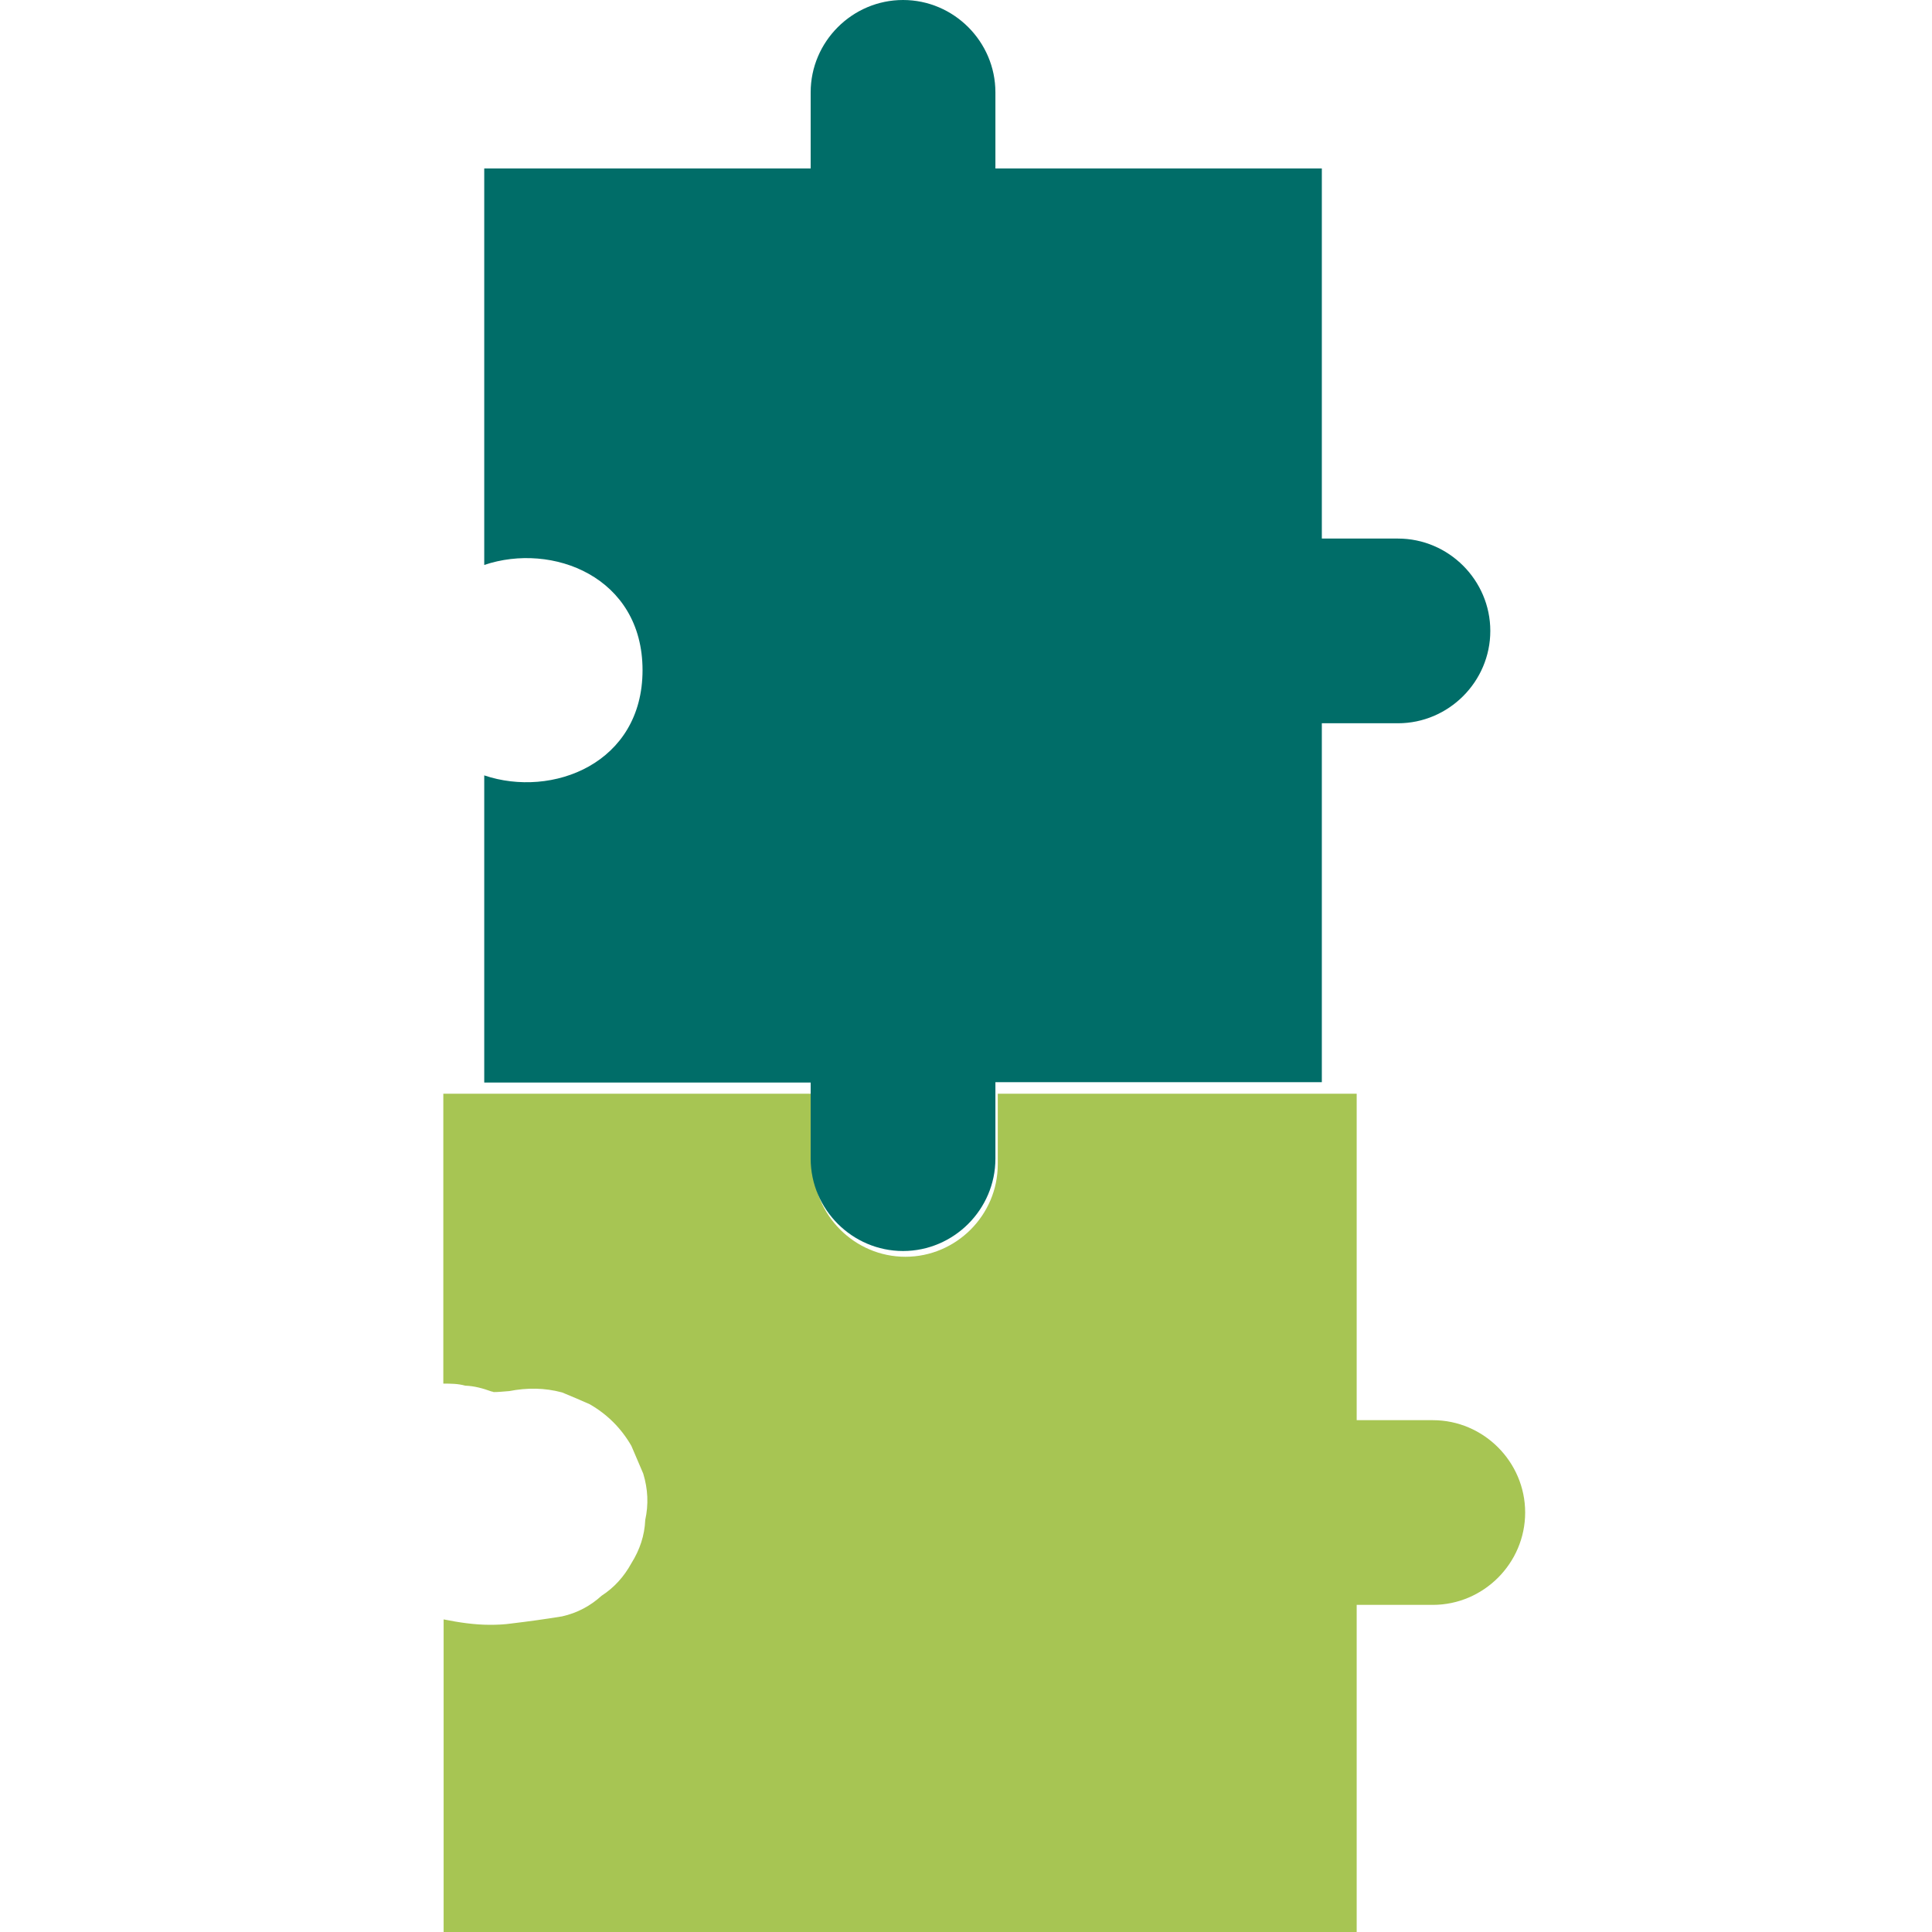
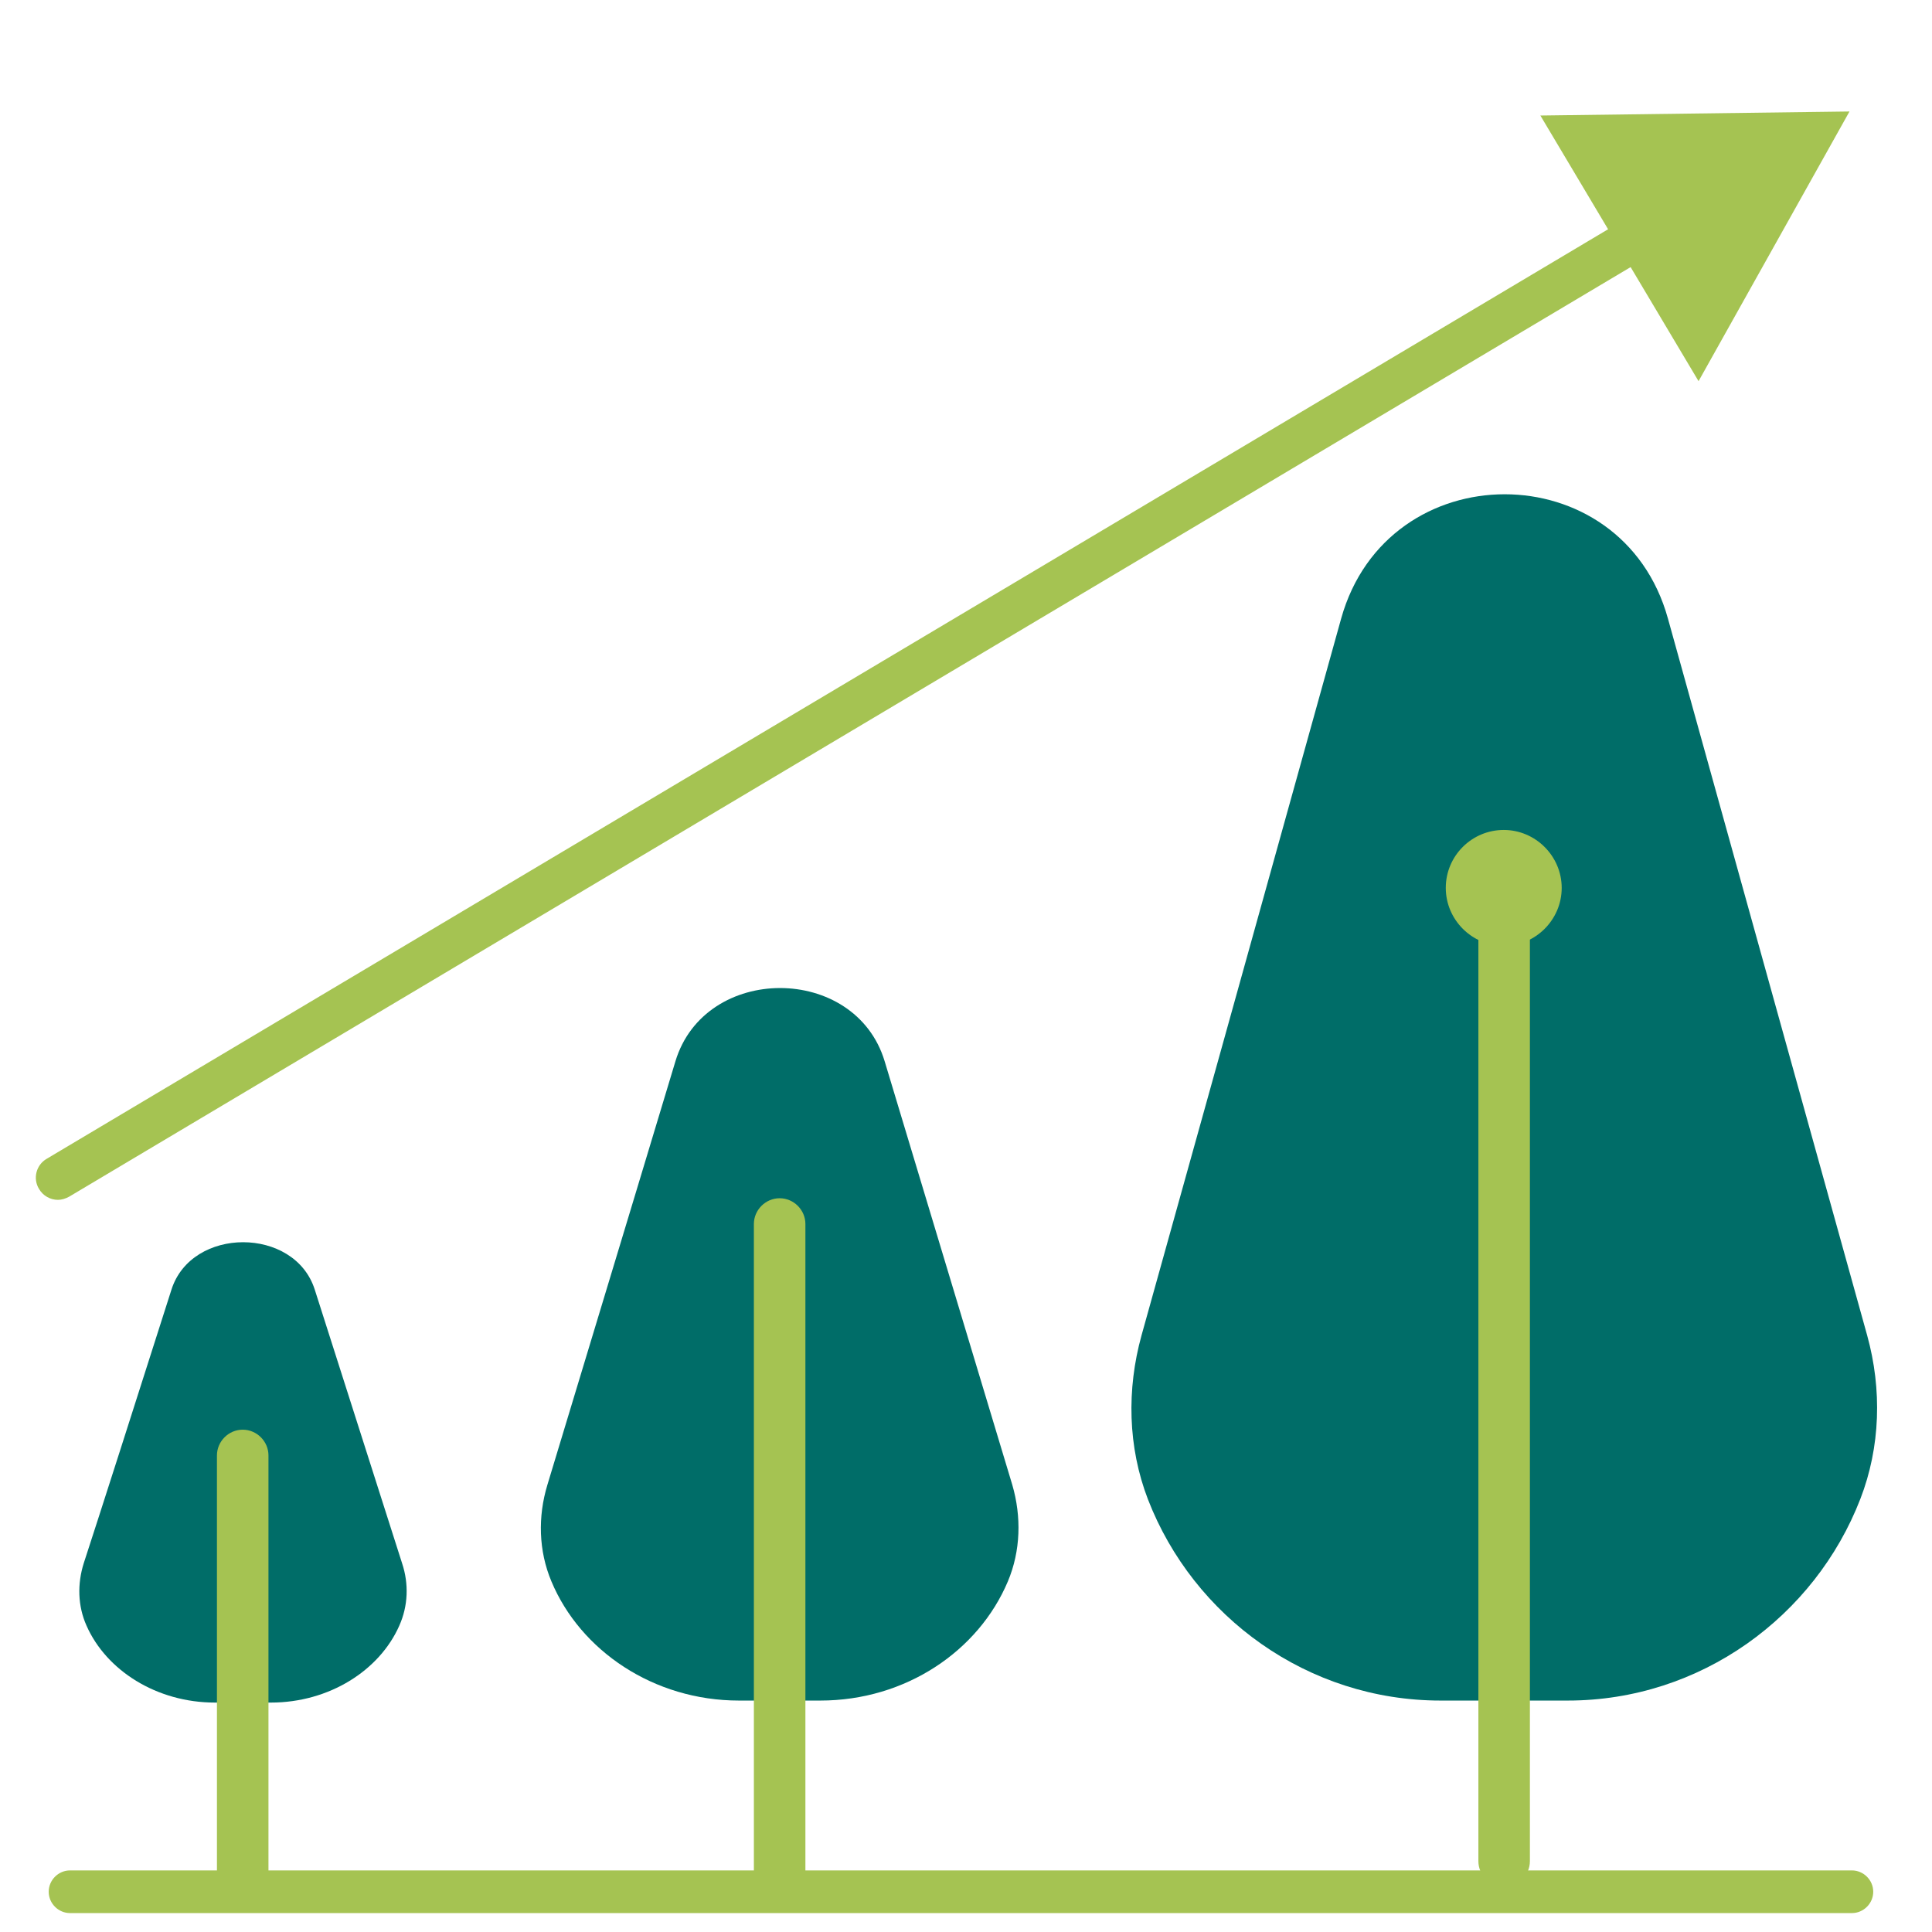
- <svg xmlns="http://www.w3.org/2000/svg" width="50" height="50" viewBox="0 0 50 50" fill="none">
-   <path d="M35.111 41.534L37.081 41.534C38.394 41.534 39.471 40.457 39.471 39.144C39.471 37.831 38.394 36.754 37.081 36.754L35.111 36.754L35.111 28.305L25.822 28.305L25.822 30.135C25.822 31.448 24.745 32.525 23.432 32.525C22.119 32.525 21.042 31.448 21.042 30.135L21.042 28.305L11.473 28.305L11.473 35.808C11.665 35.808 11.849 35.808 12.041 35.861C12.278 35.869 12.497 35.931 12.716 36.01C12.733 36.01 12.751 36.018 12.777 36.027C12.908 36.027 13.048 36.01 13.18 36.001C13.635 35.913 14.09 35.913 14.546 36.036C14.782 36.132 15.027 36.237 15.263 36.342C15.719 36.605 16.078 36.964 16.34 37.419C16.445 37.655 16.542 37.901 16.647 38.137C16.769 38.54 16.787 38.934 16.699 39.336C16.682 39.739 16.559 40.107 16.34 40.457C16.148 40.807 15.894 41.087 15.57 41.297C15.281 41.56 14.94 41.744 14.546 41.832C14.117 41.902 13.679 41.963 13.241 42.015C13.057 42.042 12.864 42.05 12.681 42.05C12.278 42.05 11.875 41.989 11.481 41.91L11.481 50L35.111 50L35.111 41.534Z" fill="#A7C553" />
-   <path d="M25.761 28.007L34.209 28.007L34.209 18.718L36.179 18.718C37.492 18.718 38.569 17.641 38.569 16.328C38.569 15.015 37.492 13.938 36.179 13.938L34.209 13.938L34.209 4.36L25.761 4.36L25.761 2.39C25.761 1.077 24.684 -6.46371e-07 23.371 -7.03776e-07C22.057 -7.6118e-07 20.98 1.077 20.98 2.39L20.98 4.36L12.532 4.36L12.532 14.621C14.292 14.026 16.629 14.927 16.629 17.344C16.629 19.76 14.292 20.662 12.532 20.067L12.532 28.016L20.98 28.016L20.98 29.986C20.98 31.299 22.057 32.376 23.371 32.376C24.684 32.376 25.761 31.299 25.761 29.986L25.761 28.007Z" fill="#006D68" />
+ <svg xmlns="http://www.w3.org/2000/svg" width="48" height="48" viewBox="0 0 48 48" fill="none">
+   <path d="M1.44 29.81C1.25 29.81 1.07 29.71 0.97 29.54C0.81 29.28 0.9 28.94 1.16 28.79L40.92 5.12C41.18 4.96 41.52 5.05 41.67 5.31C41.83 5.57 41.74 5.91 41.48 6.06L1.72 29.73C1.63 29.78 1.53 29.81 1.44 29.81Z" fill="#A5C352" />
+   <path d="M42.2 9.47L45.95 2.77L38.27 2.87L42.2 9.47Z" fill="#A5C352" />
+   <path d="M35.79 42.25H38.95C42.25 42.25 45.09 40.16 46.22 37.24C46.72 35.95 46.76 34.52 46.39 33.18L41.44 15.37C40.3 11.25 34.47 11.25 33.32 15.37C31.33 22.52 29.19 30.21 28.36 33.18C27.99 34.52 28.02 35.95 28.52 37.25C29.65 40.17 32.49 42.25 35.79 42.25Z" fill="#006D68" />
+   <path d="M37.37 46.88C37.02 46.88 36.73 46.59 36.73 46.24V21.98C36.73 21.63 37.02 21.34 37.37 21.34C37.72 21.34 38.01 21.63 38.01 21.98V46.24C38.01 46.59 37.72 46.88 37.37 46.88Z" fill="#A5C352" />
+   <path d="M35.92 22.06C35.92 21.26 36.57 20.62 37.36 20.62C38.15 20.62 38.8 21.27 38.8 22.06C38.8 22.85 38.15 23.5 37.36 23.5C36.57 23.5 35.92 22.85 35.92 22.06Z" fill="#A5C352" />
+   <path d="M18.36 42.25H20.38C22.5 42.25 24.31 41.02 25.04 39.29C25.36 38.53 25.38 37.68 25.15 36.89L21.98 26.37C21.25 23.94 17.51 23.94 16.78 26.37C15.51 30.59 14.13 35.13 13.6 36.89C13.36 37.68 13.38 38.53 13.7 39.29C14.42 41.01 16.24 42.25 18.36 42.25Z" fill="#006D68" />
+   <path d="M19.37 47.3C19.02 47.3 18.73 47.01 18.73 46.66V30.41C18.73 30.06 19.02 29.77 19.37 29.77C19.72 29.77 20.01 30.06 20.01 30.41V46.66C20.01 47.01 19.72 47.3 19.37 47.3Z" fill="#A5C352" />
+   <path d="M5.34 42.3H6.73C8.18 42.3 9.43 41.5 9.92 40.39C10.14 39.9 10.16 39.35 9.99 38.84L7.82 32.04C7.32 30.47 4.76 30.47 4.26 32.04C3.39 34.77 2.45 37.71 2.08 38.84C1.92 39.35 1.93 39.9 2.15 40.39C2.64 41.5 3.89 42.3 5.34 42.3Z" fill="#006D68" />
+   <path d="M6.03 47.3C5.68 47.3 5.39 47.01 5.39 46.66V36.16C5.39 35.81 5.68 35.52 6.03 35.52C6.38 35.52 6.67 35.81 6.67 36.16V46.66C6.67 47.01 6.38 47.3 6.03 47.3Z" fill="#A5C352" />
+   <path d="M46.01 47.53H1.74C1.45 47.53 1.21 47.29 1.21 47C1.21 46.71 1.45 46.47 1.74 46.47H46.01C46.3 46.47 46.54 46.71 46.54 47C46.54 47.29 46.3 47.53 46.01 47.53Z" fill="#A5C352" />
</svg>
